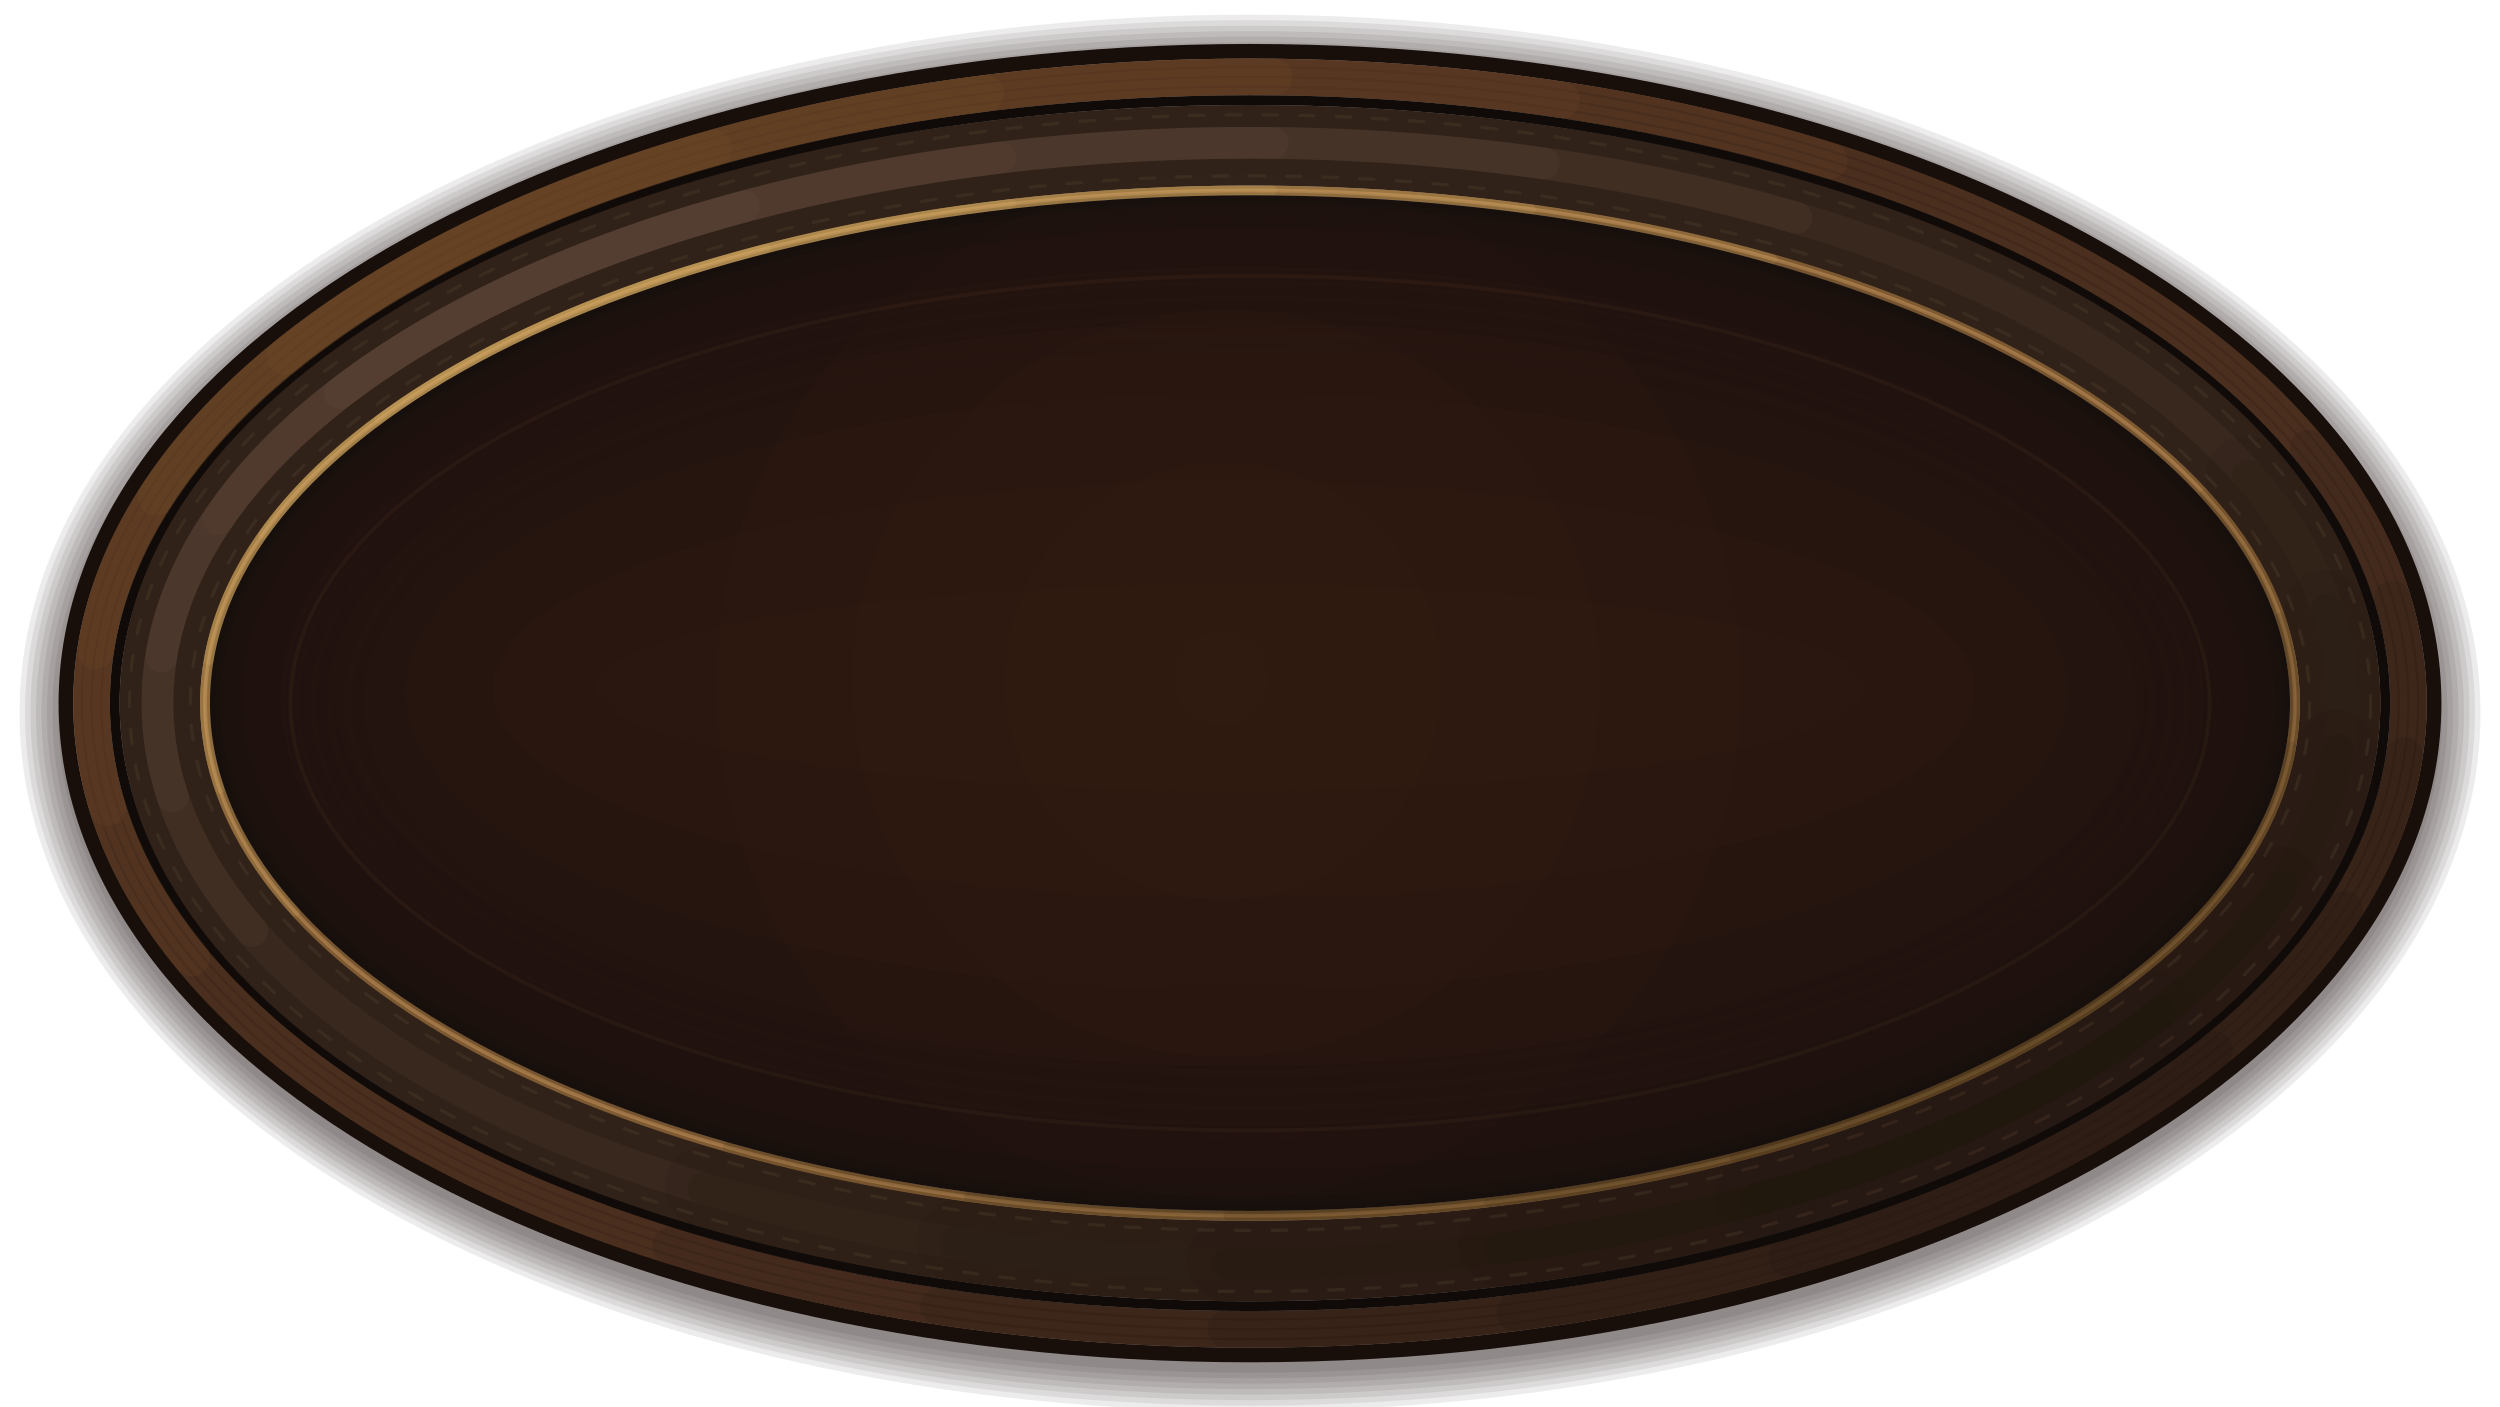
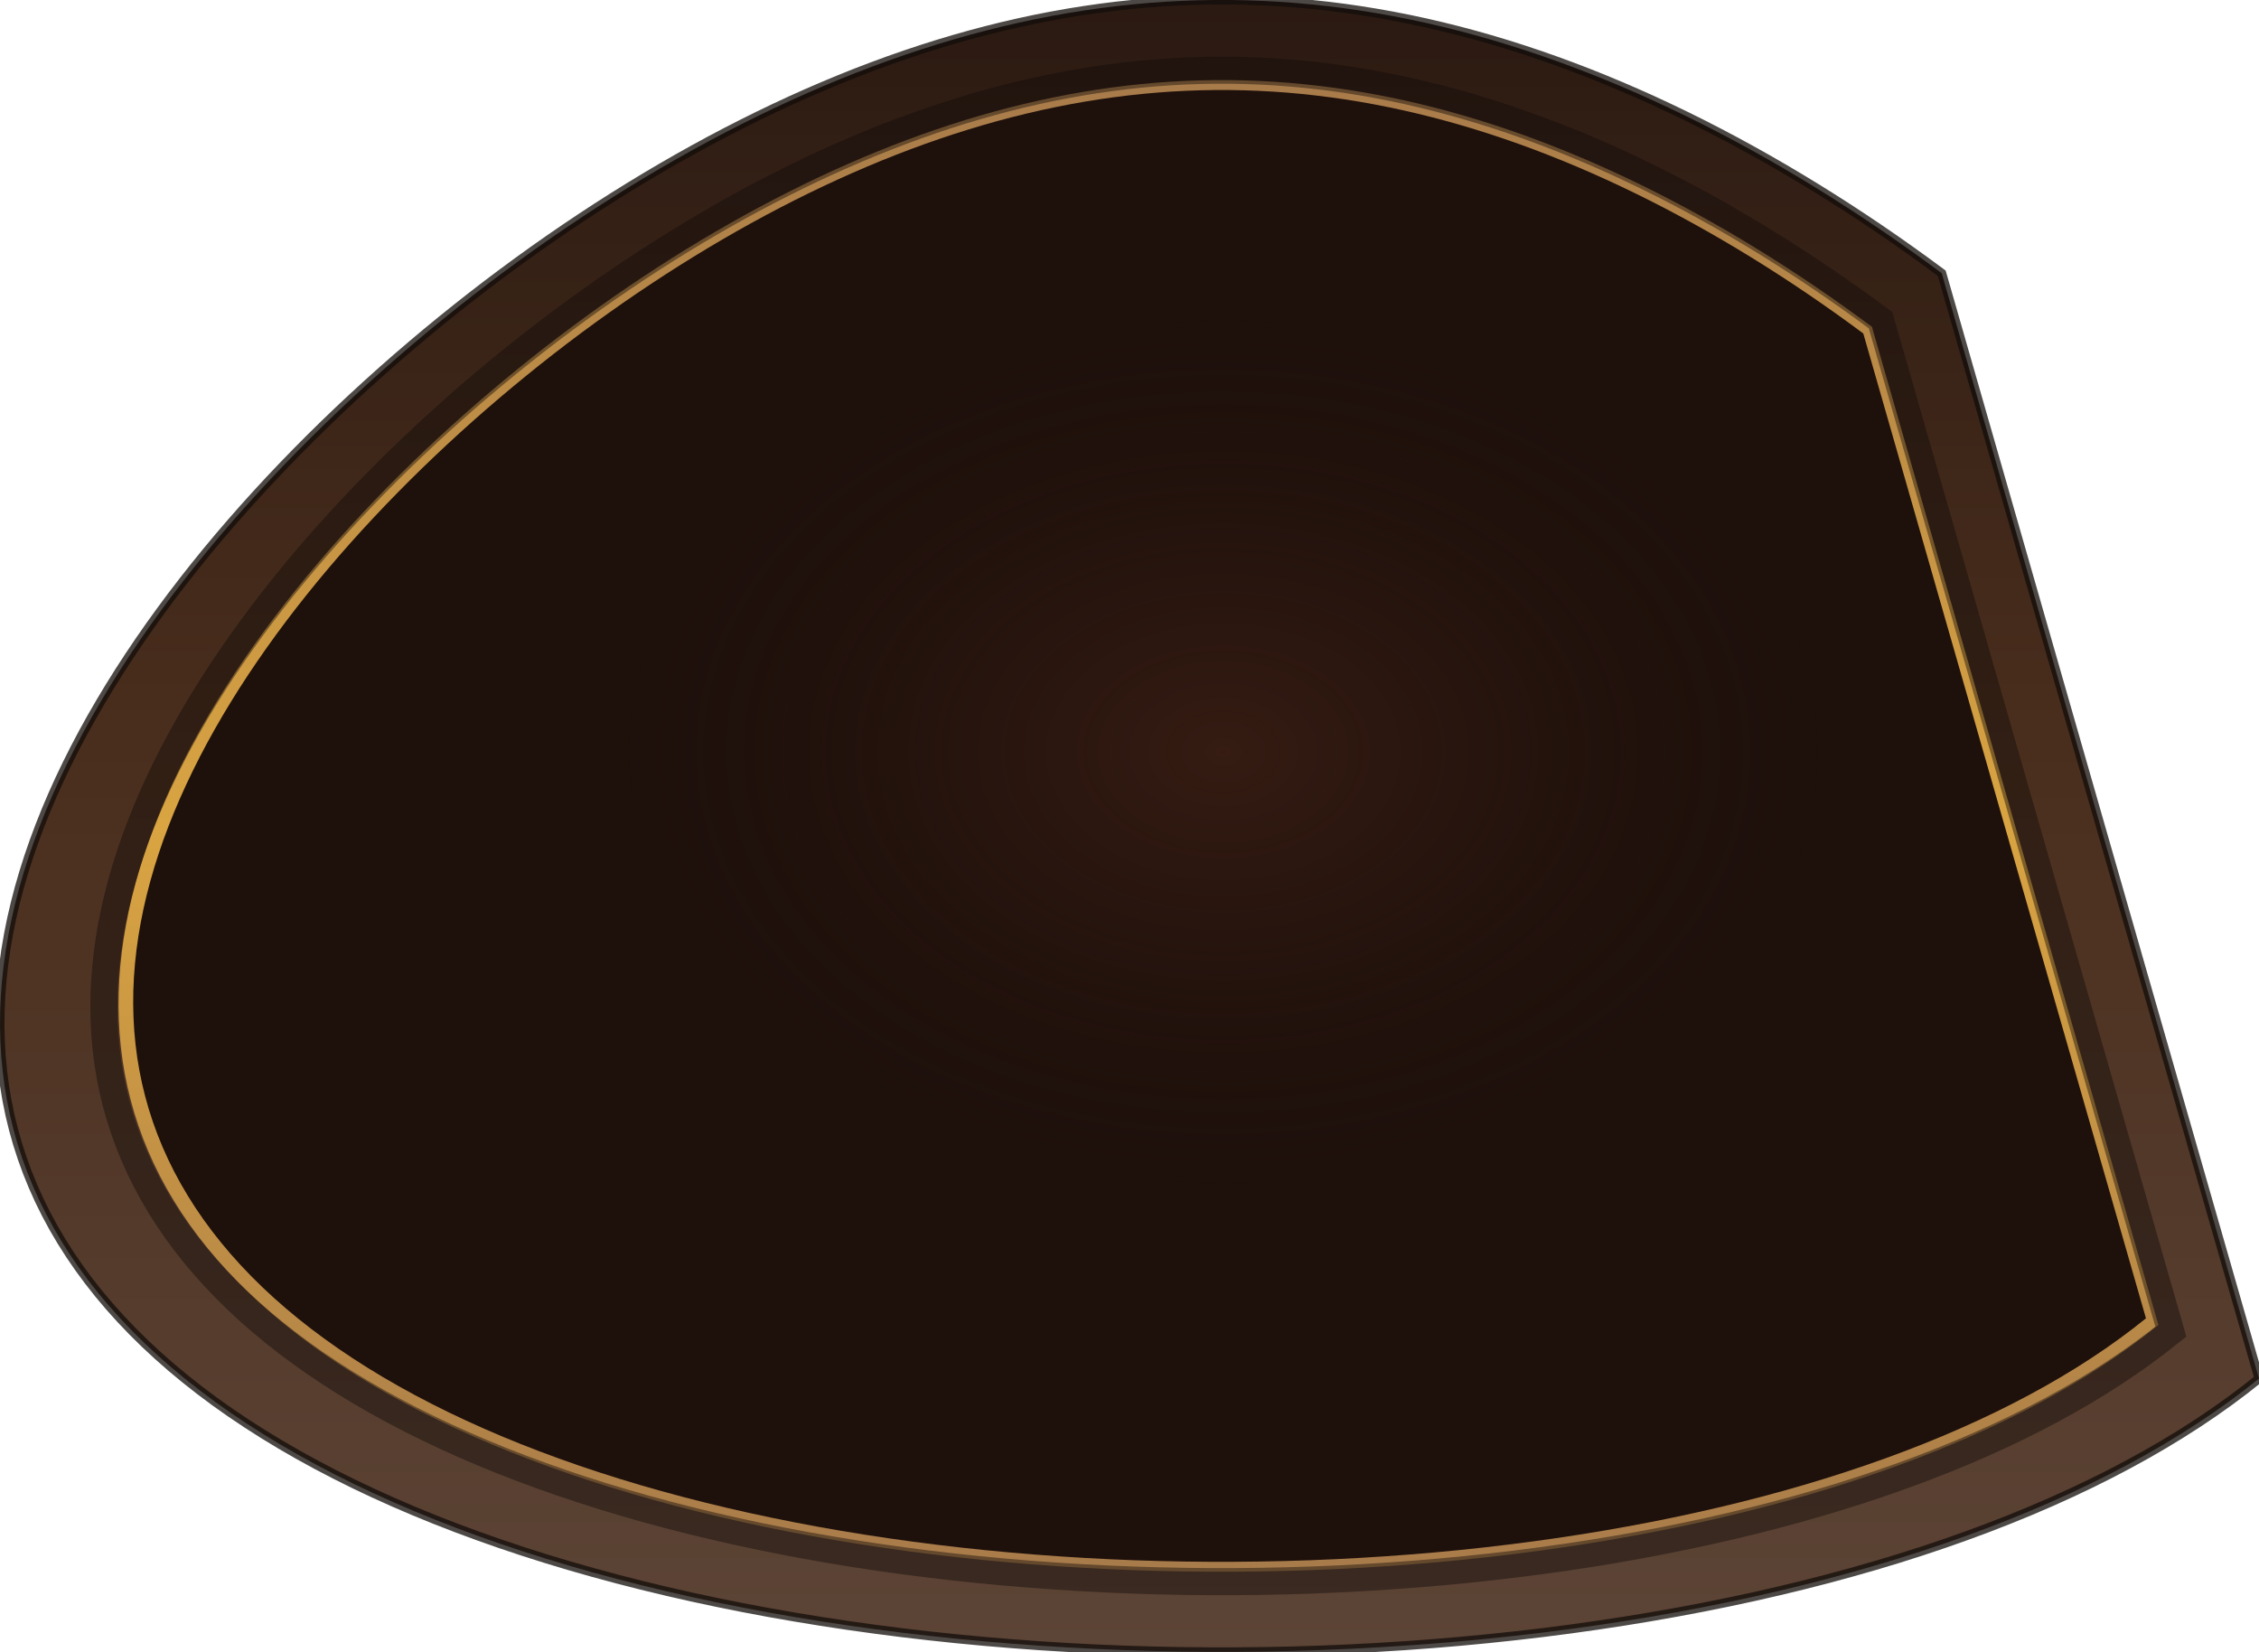
- <svg xmlns="http://www.w3.org/2000/svg" width="2048" height="1152" viewBox="0 0 2048 1152">
-   <ellipse cx="1024.0" cy="584.0" rx="1008.0" ry="572.0" fill="#0A0605" opacity="0.075" />
-   <ellipse cx="1024.0" cy="584.0" rx="1003.5" ry="567.5" fill="#0A0605" opacity="0.075" />
-   <ellipse cx="1024.0" cy="584.0" rx="999.0" ry="563.0" fill="#0A0605" opacity="0.075" />
-   <ellipse cx="1024.0" cy="584.0" rx="994.5" ry="558.5" fill="#0A0605" opacity="0.075" />
-   <ellipse cx="1024.0" cy="584.0" rx="990.0" ry="554.0" fill="#0A0605" opacity="0.075" />
-   <ellipse cx="1024.0" cy="584.0" rx="985.5" ry="549.5" fill="#0A0605" opacity="0.075" />
-   <ellipse cx="1024.0" cy="584.0" rx="981.0" ry="545.0" fill="#0A0605" opacity="0.075" />
-   <ellipse cx="1024.0" cy="584.0" rx="976.5" ry="540.5" fill="#0A0605" opacity="0.075" />
-   <ellipse cx="1024.0" cy="576.0" rx="970.0" ry="534.0" fill="none" stroke="#180F0A" stroke-width="12.0" />
-   <ellipse cx="1024.0" cy="576.0" rx="949.0" ry="513.0" fill="none" stroke="#4A2E1E" stroke-width="30.0" />
-   <ellipse cx="1024.0" cy="576.0" rx="957.0" ry="521.0" fill="none" stroke="#22150F" stroke-width="1.8" opacity="0.200" />
-   <ellipse cx="1024.0" cy="576.0" rx="949.0" ry="513.0" fill="none" stroke="#22150F" stroke-width="1.8" opacity="0.200" />
-   <ellipse cx="1024.0" cy="576.0" rx="941.0" ry="505.0" fill="none" stroke="#22150F" stroke-width="1.8" opacity="0.200" />
-   <ellipse cx="1024.0" cy="576.0" rx="930.0" ry="494.0" fill="none" stroke="#100B08" stroke-width="8.0" />
-   <ellipse cx="1024.0" cy="576.0" rx="893.0" ry="457.0" fill="none" stroke="#302219" stroke-width="66.0" />
-   <ellipse cx="1024.0" cy="576.0" rx="895.0" ry="459.0" fill="none" stroke="#3F2E22" stroke-width="26.0" opacity="0.550" />
-   <path d="M 157.0 784.7 A 949.0 513.0 0 0 1 1498.5 131.7" fill="none" stroke="#8A5C2E" stroke-width="30.0" stroke-linecap="round" opacity="0.110" />
-   <path d="M 88.3 661.6 A 949.0 513.0 0 0 1 1279.2 81.9" fill="none" stroke="#8A5C2E" stroke-width="30.0" stroke-linecap="round" opacity="0.110" />
-   <path d="M 78.3 533.1 A 949.0 513.0 0 0 1 1043.9 63.1" fill="none" stroke="#8A5C2E" stroke-width="30.0" stroke-linecap="round" opacity="0.110" />
-   <path d="M 127.8 407.3 A 949.0 513.0 0 0 1 807.3 76.6" fill="none" stroke="#8A5C2E" stroke-width="30.0" stroke-linecap="round" opacity="0.110" />
-   <path d="M 233.6 292.1 A 949.0 513.0 0 0 1 584.3 121.4" fill="none" stroke="#8A5C2E" stroke-width="30.0" stroke-linecap="round" opacity="0.110" />
-   <path d="M 1891.0 367.3 A 949.0 513.0 0 0 1 549.5 1020.3" fill="none" stroke="#0B0705" stroke-width="30.0" stroke-linecap="round" opacity="0.110" />
-   <path d="M 1959.7 490.4 A 949.0 513.0 0 0 1 768.8 1070.1" fill="none" stroke="#0B0705" stroke-width="30.0" stroke-linecap="round" opacity="0.110" />
-   <path d="M 1969.7 618.9 A 949.0 513.0 0 0 1 1004.1 1088.9" fill="none" stroke="#0B0705" stroke-width="30.0" stroke-linecap="round" opacity="0.110" />
-   <path d="M 1920.2 744.7 A 949.0 513.0 0 0 1 1240.7 1075.4" fill="none" stroke="#0B0705" stroke-width="30.0" stroke-linecap="round" opacity="0.110" />
-   <path d="M 1814.4 859.9 A 949.0 513.0 0 0 1 1463.7 1030.6" fill="none" stroke="#0B0705" stroke-width="30.0" stroke-linecap="round" opacity="0.110" />
-   <path d="M 1839.8 390.1 A 893.0 457.0 0 0 1 577.5 971.8" fill="none" stroke="#0B0705" stroke-width="66.0" stroke-linecap="round" opacity="0.070" />
-   <path d="M 1904.5 499.8 A 893.0 457.0 0 0 1 783.9 1016.2" fill="none" stroke="#0B0705" stroke-width="66.0" stroke-linecap="round" opacity="0.070" />
-   <path d="M 1913.9 614.2 A 893.0 457.0 0 0 1 1005.3 1032.9" fill="none" stroke="#0B0705" stroke-width="66.0" stroke-linecap="round" opacity="0.070" />
-   <path d="M 1867.3 726.3 A 893.0 457.0 0 0 1 1227.9 1020.9" fill="none" stroke="#0B0705" stroke-width="66.0" stroke-linecap="round" opacity="0.070" />
-   <path d="M 1767.8 828.9 A 893.0 457.0 0 0 1 1437.7 981.0" fill="none" stroke="#0B0705" stroke-width="66.0" stroke-linecap="round" opacity="0.070" />
-   <path d="M 206.4 762.7 A 895.0 459.0 0 0 1 1471.5 178.5" fill="none" stroke="#6E5340" stroke-width="26.0" stroke-linecap="round" opacity="0.140" />
-   <path d="M 141.5 652.5 A 895.0 459.0 0 0 1 1264.7 133.9" fill="none" stroke="#6E5340" stroke-width="26.0" stroke-linecap="round" opacity="0.140" />
-   <path d="M 132.1 537.6 A 895.0 459.0 0 0 1 1042.7 117.1" fill="none" stroke="#6E5340" stroke-width="26.0" stroke-linecap="round" opacity="0.140" />
-   <path d="M 178.8 425.1 A 895.0 459.0 0 0 1 819.6 129.1" fill="none" stroke="#6E5340" stroke-width="26.0" stroke-linecap="round" opacity="0.140" />
-   <path d="M 278.5 322.0 A 895.0 459.0 0 0 1 609.4 169.2" fill="none" stroke="#6E5340" stroke-width="26.0" stroke-linecap="round" opacity="0.140" />
-   <path d="M 1841.6 389.3 A 895.0 459.0 0 0 1 576.5 973.5" fill="none" stroke="#0B0705" stroke-width="26.0" stroke-linecap="round" opacity="0.090" />
-   <path d="M 1906.5 499.5 A 895.0 459.0 0 0 1 783.3 1018.1" fill="none" stroke="#0B0705" stroke-width="26.0" stroke-linecap="round" opacity="0.090" />
-   <path d="M 1915.9 614.4 A 895.0 459.0 0 0 1 1005.3 1034.9" fill="none" stroke="#0B0705" stroke-width="26.0" stroke-linecap="round" opacity="0.090" />
-   <path d="M 1869.2 726.9 A 895.0 459.0 0 0 1 1228.4 1022.9" fill="none" stroke="#0B0705" stroke-width="26.0" stroke-linecap="round" opacity="0.090" />
-   <path d="M 1769.5 830.0 A 895.0 459.0 0 0 1 1438.6 982.8" fill="none" stroke="#0B0705" stroke-width="26.0" stroke-linecap="round" opacity="0.090" />
-   <ellipse cx="1024.0" cy="576.0" rx="918.0" ry="482.0" fill="none" stroke="#6A4E38" stroke-width="2.6" opacity="0.220" stroke-dasharray="12 18" stroke-linecap="round" />
-   <ellipse cx="1024.0" cy="576.0" rx="868.0" ry="432.0" fill="none" stroke="#6A4E38" stroke-width="2.6" opacity="0.220" stroke-dasharray="12 18" stroke-linecap="round" />
-   <ellipse cx="1024.0" cy="576.0" rx="856.0" ry="420.0" fill="none" stroke="#7E5A32" stroke-width="8.0" />
-   <ellipse cx="1024.0" cy="576.0" rx="856.0" ry="420.0" fill="none" stroke="#A87B4A" stroke-width="3.0" opacity="0.900" />
-   <path d="M 242.0 746.8 A 856.0 420.0 0 0 1 1452.0 212.3" fill="none" stroke="#E3BD6E" stroke-width="8.0" stroke-linecap="round" opacity="0.150" />
-   <path d="M 180.0 646.0 A 856.0 420.0 0 0 1 1254.2 171.5" fill="none" stroke="#E3BD6E" stroke-width="8.0" stroke-linecap="round" opacity="0.150" />
-   <path d="M 171.0 540.9 A 856.0 420.0 0 0 1 1041.9 156.1" fill="none" stroke="#E3BD6E" stroke-width="8.0" stroke-linecap="round" opacity="0.150" />
-   <path d="M 215.6 437.9 A 856.0 420.0 0 0 1 828.5 167.1" fill="none" stroke="#E3BD6E" stroke-width="8.0" stroke-linecap="round" opacity="0.150" />
-   <path d="M 311.0 343.6 A 856.0 420.0 0 0 1 627.4 203.8" fill="none" stroke="#E3BD6E" stroke-width="8.0" stroke-linecap="round" opacity="0.150" />
-   <path d="M 1806.0 405.2 A 856.0 420.0 0 0 1 596.0 939.7" fill="none" stroke="#33230F" stroke-width="8.0" stroke-linecap="round" opacity="0.140" />
-   <path d="M 1868.0 506.0 A 856.0 420.0 0 0 1 793.8 980.5" fill="none" stroke="#33230F" stroke-width="8.0" stroke-linecap="round" opacity="0.140" />
-   <path d="M 1877.0 611.1 A 856.0 420.0 0 0 1 1006.1 995.9" fill="none" stroke="#33230F" stroke-width="8.0" stroke-linecap="round" opacity="0.140" />
-   <path d="M 1832.4 714.1 A 856.0 420.0 0 0 1 1219.5 984.9" fill="none" stroke="#33230F" stroke-width="8.0" stroke-linecap="round" opacity="0.140" />
-   <path d="M 1737.0 808.4 A 856.0 420.0 0 0 1 1420.6 948.2" fill="none" stroke="#33230F" stroke-width="8.0" stroke-linecap="round" opacity="0.140" />
-   <ellipse cx="1024.0" cy="576.0" rx="852.0" ry="416.0" fill="#1A0F0B" />
-   <ellipse cx="1024.0" cy="576.0" rx="847.7" ry="411.7" fill="#5A3A26" opacity="0.039" />
-   <ellipse cx="1021.8" cy="574.2" rx="841.1" ry="405.1" fill="#5A3A26" opacity="0.039" />
-   <ellipse cx="1019.6" cy="572.4" rx="821.0" ry="385.0" fill="#5A3A26" opacity="0.039" />
-   <ellipse cx="1017.5" cy="570.5" rx="787.5" ry="351.5" fill="#5A3A26" opacity="0.039" />
-   <ellipse cx="1015.3" cy="568.7" rx="740.7" ry="304.7" fill="#5A3A26" opacity="0.039" />
-   <ellipse cx="1013.1" cy="566.9" rx="680.5" ry="244.5" fill="#5A3A26" opacity="0.039" />
-   <ellipse cx="1010.9" cy="565.1" rx="606.9" ry="170.9" fill="#5A3A26" opacity="0.039" />
-   <ellipse cx="1008.7" cy="563.3" rx="520.0" ry="84.0" fill="#5A3A26" opacity="0.039" />
-   <ellipse cx="1006.5" cy="561.5" rx="419.6" ry="-16.4" fill="#5A3A26" opacity="0.039" />
-   <ellipse cx="1004.4" cy="559.6" rx="305.9" ry="-130.1" fill="#5A3A26" opacity="0.039" />
-   <ellipse cx="1002.2" cy="557.8" rx="178.8" ry="-257.2" fill="#5A3A26" opacity="0.039" />
-   <ellipse cx="1000.0" cy="556.0" rx="38.3" ry="-397.7" fill="#5A3A26" opacity="0.039" />
-   <ellipse cx="1024.0" cy="576.0" rx="786.0" ry="350.0" fill="none" stroke="#A87B4A" stroke-width="3.0" opacity="0.070" />
-   <ellipse cx="1024.0" cy="576.0" rx="851.0" ry="415.0" fill="none" stroke="#0C0705" stroke-width="10.0" opacity="0.030" />
-   <ellipse cx="1024.0" cy="576.0" rx="850.5" ry="414.5" fill="none" stroke="#0C0705" stroke-width="10.0" opacity="0.030" />
-   <ellipse cx="1024.0" cy="576.0" rx="848.9" ry="412.9" fill="none" stroke="#0C0705" stroke-width="10.0" opacity="0.030" />
-   <ellipse cx="1024.0" cy="576.0" rx="846.2" ry="410.2" fill="none" stroke="#0C0705" stroke-width="10.0" opacity="0.030" />
-   <ellipse cx="1024.0" cy="576.0" rx="842.5" ry="406.5" fill="none" stroke="#0C0705" stroke-width="10.0" opacity="0.030" />
-   <ellipse cx="1024.0" cy="576.0" rx="837.7" ry="401.7" fill="none" stroke="#0C0705" stroke-width="10.0" opacity="0.030" />
-   <ellipse cx="1024.0" cy="576.0" rx="831.8" ry="395.8" fill="none" stroke="#0C0705" stroke-width="10.0" opacity="0.030" />
-   <ellipse cx="1024.0" cy="576.0" rx="824.9" ry="388.9" fill="none" stroke="#0C0705" stroke-width="10.0" opacity="0.030" />
-   <ellipse cx="1024.0" cy="576.0" rx="816.9" ry="380.9" fill="none" stroke="#0C0705" stroke-width="10.0" opacity="0.030" />
-   <ellipse cx="1024.0" cy="576.0" rx="807.8" ry="371.8" fill="none" stroke="#0C0705" stroke-width="10.0" opacity="0.030" />
-   <ellipse cx="1024.0" cy="576.0" rx="797.7" ry="361.7" fill="none" stroke="#0C0705" stroke-width="10.0" opacity="0.030" />
-   <ellipse cx="1024.0" cy="576.0" rx="786.5" ry="350.5" fill="none" stroke="#0C0705" stroke-width="10.0" opacity="0.030" />
-   <ellipse cx="1024.0" cy="576.0" rx="774.2" ry="338.2" fill="none" stroke="#0C0705" stroke-width="10.0" opacity="0.030" />
-   <ellipse cx="1024.0" cy="576.0" rx="760.9" ry="324.9" fill="none" stroke="#0C0705" stroke-width="10.0" opacity="0.030" />
-   <ellipse cx="1024.0" cy="576.0" rx="746.5" ry="310.5" fill="none" stroke="#0C0705" stroke-width="10.0" opacity="0.030" />
-   <ellipse cx="1024.0" cy="576.0" rx="731.0" ry="295.0" fill="none" stroke="#0C0705" stroke-width="10.0" opacity="0.030" />
+ <svg xmlns="http://www.w3.org/2000/svg" width="1536" height="1123" viewBox="0 0 1536 1123">
+   <defs>
+     <radialGradient id="feltGlow" cx="0.541" cy="0.45" r="0.3">
+       <stop offset="0%" stop-color="#3A1E14" stop-opacity="0.85" />
+       <stop offset="55%" stop-color="#2A160F" stop-opacity="0.45" />
+       <stop offset="100%" stop-color="#1E100B" stop-opacity="0" />
+     </radialGradient>
+     <linearGradient id="railShade" x1="0" y1="0" x2="0" y2="1">
+       <stop offset="0%" stop-color="#2B1A12" />
+       <stop offset="45%" stop-color="#4A2E1D" />
+       <stop offset="100%" stop-color="#5C4436" />
+     </linearGradient>
+     <linearGradient id="trimShade" x1="0" y1="0" x2="0" y2="1">
+       <stop offset="0%" stop-color="#A87B4A" />
+       <stop offset="50%" stop-color="#D9A441" />
+       <stop offset="100%" stop-color="#A87B4A" />
+     </linearGradient>
+   </defs>
+   <path d="M 1536.00 937.23 L 1526.12 945.02 L 1515.89 952.67 L 1505.29 960.18 L 1494.35 967.55 L 1483.05 974.77 L 1471.40 981.85 L 1459.42 988.78 L 1447.10 995.56 L 1434.45 1002.19 L 1421.47 1008.66 L 1408.17 1014.97 L 1394.56 1021.12 L 1380.64 1027.11 L 1366.41 1032.93 L 1351.90 1038.59 L 1337.09 1044.08 L 1322.01 1049.39 L 1306.65 1054.54 L 1291.03 1059.51 L 1275.15 1064.30 L 1259.02 1068.91 L 1242.65 1073.35 L 1226.05 1077.60 L 1209.22 1081.67 L 1192.18 1085.56 L 1174.94 1089.26 L 1157.49 1092.78 L 1139.87 1096.10 L 1122.06 1099.24 L 1104.09 1102.19 L 1085.97 1104.94 L 1067.69 1107.51 L 1049.28 1109.88 L 1030.75 1112.05 L 1012.10 1114.03 L 993.34 1115.82 L 974.49 1117.41 L 955.56 1118.80 L 936.56 1119.99 L 917.49 1120.99 L 898.38 1121.79 L 879.22 1122.39 L 860.04 1122.79 L 840.84 1123.00 L 821.63 1123.00 L 802.43 1122.81 L 783.25 1122.41 L 764.09 1121.82 L 744.98 1121.03 L 725.91 1120.04 L 706.90 1118.86 L 687.97 1117.47 L 669.11 1115.89 L 650.35 1114.12 L 631.70 1112.14 L 613.16 1109.98 L 594.74 1107.61 L 576.46 1105.06 L 558.33 1102.31 L 540.35 1099.37 L 522.54 1096.25 L 504.91 1092.93 L 487.46 1089.42 L 470.20 1085.73 L 453.16 1081.85 L 436.32 1077.78 L 419.71 1073.54 L 403.33 1069.11 L 387.19 1064.50 L 371.30 1059.72 L 355.66 1054.76 L 340.29 1049.62 L 325.20 1044.31 L 310.38 1038.83 L 295.85 1033.18 L 281.62 1027.37 L 267.68 1021.38 L 254.06 1015.24 L 240.74 1008.94 L 227.75 1002.47 L 215.08 995.85 L 202.75 989.08 L 190.75 982.16 L 179.09 975.08 L 167.78 967.86 L 156.81 960.50 L 146.20 953.00 L 135.95 945.35 L 126.06 937.57 L 116.53 929.66 L 107.37 921.62 L 98.58 913.45 L 90.16 905.15 L 82.12 896.74 L 74.45 888.20 L 67.16 879.55 L 60.24 870.79 L 53.71 861.91 L 47.55 852.93 L 41.77 843.85 L 36.37 834.67 L 31.35 825.39 L 26.71 816.02 L 22.45 806.55 L 18.57 797.00 L 15.06 787.37 L 11.92 777.66 L 9.15 767.87 L 6.76 758.01 L 4.73 748.07 L 3.07 738.08 L 1.77 728.01 L 0.82 717.90 L 0.24 707.72 L 0.00 697.49 L 0.11 687.22 L 0.57 676.90 L 1.37 666.54 L 2.50 656.14 L 3.97 645.71 L 5.76 635.25 L 7.87 624.76 L 10.30 614.25 L 13.05 603.72 L 16.10 593.18 L 19.45 582.63 L 23.10 572.07 L 27.04 561.50 L 31.26 550.93 L 35.76 540.37 L 40.53 529.82 L 45.58 519.28 L 50.88 508.75 L 56.43 498.24 L 62.24 487.75 L 68.29 477.29 L 74.57 466.86 L 81.08 456.46 L 87.82 446.10 L 94.77 435.78 L 101.93 425.51 L 109.30 415.28 L 116.86 405.10 L 124.62 394.99 L 132.56 384.92 L 140.67 374.93 L 148.96 364.99 L 157.42 355.13 L 166.04 345.34 L 174.81 335.63 L 183.72 326.00 L 192.78 316.45 L 201.98 306.98 L 211.30 297.61 L 220.75 288.33 L 230.31 279.15 L 239.99 270.07 L 249.78 261.09 L 259.66 252.21 L 269.64 243.45 L 279.72 234.80 L 289.88 226.26 L 300.12 217.85 L 310.44 209.55 L 320.83 201.38 L 331.28 193.34 L 341.80 185.43 L 352.38 177.65 L 363.01 170.00 L 373.70 162.50 L 384.43 155.14 L 395.20 147.92 L 406.01 140.84 L 416.86 133.92 L 427.74 127.15 L 438.65 120.53 L 449.59 114.06 L 460.55 107.76 L 471.54 101.62 L 482.54 95.63 L 493.56 89.82 L 504.59 84.17 L 515.64 78.69 L 526.69 73.38 L 537.76 68.24 L 548.83 63.28 L 559.91 58.50 L 570.99 53.89 L 582.07 49.46 L 593.16 45.22 L 604.25 41.15 L 615.33 37.27 L 626.42 33.58 L 637.51 30.07 L 648.59 26.75 L 659.67 23.63 L 670.75 20.69 L 681.82 17.94 L 692.90 15.39 L 703.96 13.02 L 715.03 10.86 L 726.09 8.88 L 737.15 7.11 L 748.21 5.53 L 759.26 4.14 L 770.31 2.96 L 781.36 1.97 L 792.40 1.18 L 803.45 0.59 L 814.49 0.19 L 825.54 0.00 L 836.58 0.00 L 847.63 0.21 L 858.67 0.61 L 869.71 1.21 L 880.76 2.01 L 891.81 3.01 L 902.86 4.20 L 913.91 5.59 L 924.97 7.18 L 936.03 8.97 L 947.09 10.95 L 958.16 13.12 L 969.23 15.49 L 980.30 18.06 L 991.37 20.81 L 1002.45 23.76 L 1013.53 26.90 L 1024.61 30.22 L 1035.70 33.74 L 1046.79 37.44 L 1057.87 41.33 L 1068.96 45.40 L 1080.05 49.65 L 1091.13 54.09 L 1102.21 58.70 L 1113.29 63.49 L 1124.36 68.46 L 1135.43 73.61 L 1146.48 78.92 L 1157.53 84.41 L 1168.56 90.07 L 1179.58 95.89 L 1190.58 101.88 L 1201.56 108.03 L 1212.52 114.34 L 1223.46 120.81 L 1234.37 127.44 L 1245.25 134.22 L 1256.10 141.15 L 1266.91 148.23 L 1277.68 155.45 L 1288.41 162.82 L 1299.09 170.33 L 1309.72 177.98 L 1320.29 185.77 Z" fill="url(#railShade)" />
+   <path d="M 1536.00 937.23 L 1526.12 945.02 L 1515.89 952.67 L 1505.29 960.18 L 1494.35 967.55 L 1483.05 974.77 L 1471.40 981.85 L 1459.42 988.78 L 1447.10 995.56 L 1434.45 1002.19 L 1421.47 1008.66 L 1408.17 1014.97 L 1394.56 1021.12 L 1380.64 1027.11 L 1366.41 1032.93 L 1351.90 1038.59 L 1337.09 1044.08 L 1322.01 1049.39 L 1306.65 1054.54 L 1291.03 1059.51 L 1275.15 1064.30 L 1259.02 1068.91 L 1242.65 1073.35 L 1226.05 1077.60 L 1209.22 1081.67 L 1192.18 1085.56 L 1174.94 1089.26 L 1157.49 1092.78 L 1139.87 1096.10 L 1122.06 1099.24 L 1104.09 1102.19 L 1085.97 1104.94 L 1067.69 1107.51 L 1049.28 1109.88 L 1030.75 1112.05 L 1012.10 1114.03 L 993.34 1115.82 L 974.49 1117.41 L 955.56 1118.80 L 936.56 1119.99 L 917.49 1120.99 L 898.38 1121.79 L 879.22 1122.39 L 860.04 1122.79 L 840.84 1123.00 L 821.63 1123.00 L 802.43 1122.81 L 783.25 1122.41 L 764.09 1121.82 L 744.98 1121.03 L 725.91 1120.04 L 706.90 1118.86 L 687.97 1117.47 L 669.11 1115.89 L 650.35 1114.12 L 631.70 1112.14 L 613.16 1109.98 L 594.74 1107.61 L 576.46 1105.06 L 558.33 1102.31 L 540.35 1099.37 L 522.54 1096.25 L 504.91 1092.93 L 487.46 1089.42 L 470.20 1085.73 L 453.16 1081.85 L 436.32 1077.78 L 419.71 1073.54 L 403.33 1069.11 L 387.19 1064.50 L 371.30 1059.72 L 355.66 1054.76 L 340.29 1049.62 L 325.20 1044.31 L 310.38 1038.83 L 295.85 1033.18 L 281.62 1027.37 L 267.68 1021.38 L 254.06 1015.24 L 240.74 1008.94 L 227.75 1002.47 L 215.08 995.85 L 202.75 989.08 L 190.75 982.16 L 179.09 975.08 L 167.78 967.86 L 156.81 960.50 L 146.20 953.00 L 135.95 945.35 L 126.06 937.57 L 116.53 929.66 L 107.37 921.62 L 98.58 913.45 L 90.16 905.15 L 82.12 896.74 L 74.45 888.20 L 67.16 879.55 L 60.24 870.79 L 53.71 861.91 L 47.55 852.93 L 41.77 843.85 L 36.37 834.67 L 31.35 825.39 L 26.71 816.02 L 22.45 806.55 L 18.57 797.00 L 15.06 787.37 L 11.92 777.66 L 9.15 767.87 L 6.76 758.01 L 4.73 748.07 L 3.07 738.08 L 1.77 728.01 L 0.82 717.90 L 0.24 707.72 L 0.00 697.49 L 0.11 687.22 L 0.57 676.90 L 1.37 666.54 L 2.50 656.14 L 3.97 645.71 L 5.76 635.25 L 7.87 624.76 L 10.30 614.25 L 13.05 603.72 L 16.10 593.18 L 19.45 582.63 L 23.10 572.07 L 27.04 561.50 L 31.26 550.93 L 35.76 540.37 L 40.53 529.82 L 45.58 519.28 L 50.88 508.75 L 56.43 498.24 L 62.24 487.75 L 68.29 477.29 L 74.57 466.86 L 81.08 456.46 L 87.82 446.10 L 94.77 435.78 L 101.93 425.51 L 109.30 415.28 L 116.86 405.10 L 124.62 394.99 L 132.56 384.92 L 140.67 374.93 L 148.96 364.99 L 157.42 355.13 L 166.04 345.34 L 174.81 335.63 L 183.72 326.00 L 192.78 316.45 L 201.98 306.98 L 211.30 297.61 L 220.75 288.33 L 230.31 279.15 L 239.99 270.07 L 249.78 261.09 L 259.66 252.21 L 269.64 243.45 L 279.72 234.80 L 289.88 226.26 L 300.12 217.85 L 310.44 209.55 L 320.83 201.38 L 331.28 193.34 L 341.80 185.43 L 352.38 177.65 L 363.01 170.00 L 373.70 162.50 L 384.43 155.14 L 395.20 147.92 L 406.01 140.84 L 416.86 133.92 L 427.74 127.15 L 438.65 120.53 L 449.59 114.06 L 460.55 107.76 L 471.54 101.62 L 482.54 95.63 L 493.56 89.82 L 504.59 84.17 L 515.64 78.69 L 526.69 73.38 L 537.76 68.24 L 548.83 63.28 L 559.91 58.50 L 570.99 53.89 L 582.07 49.46 L 593.16 45.22 L 604.25 41.15 L 615.33 37.27 L 626.42 33.58 L 637.51 30.07 L 648.59 26.75 L 659.67 23.63 L 670.75 20.69 L 681.82 17.94 L 692.90 15.39 L 703.96 13.02 L 715.03 10.86 L 726.09 8.88 L 737.15 7.11 L 748.21 5.53 L 759.26 4.14 L 770.31 2.96 L 781.36 1.97 L 792.40 1.18 L 803.45 0.59 L 814.49 0.19 L 825.54 0.00 L 836.58 0.00 L 847.63 0.21 L 858.67 0.61 L 869.71 1.21 L 880.76 2.01 L 891.81 3.01 L 902.86 4.20 L 913.91 5.59 L 924.97 7.18 L 936.03 8.97 L 947.09 10.95 L 958.16 13.12 L 969.23 15.49 L 980.30 18.06 L 991.37 20.81 L 1002.45 23.76 L 1013.53 26.90 L 1024.61 30.22 L 1035.70 33.74 L 1046.79 37.44 L 1057.87 41.33 L 1068.96 45.40 L 1080.05 49.65 L 1091.13 54.09 L 1102.21 58.70 L 1113.29 63.49 L 1124.36 68.46 L 1135.43 73.61 L 1146.48 78.92 L 1157.53 84.41 L 1168.56 90.07 L 1179.58 95.89 L 1190.58 101.88 L 1201.56 108.03 L 1212.52 114.34 L 1223.46 120.81 L 1234.37 127.44 L 1245.25 134.22 L 1256.10 141.15 L 1266.91 148.23 L 1277.68 155.45 L 1288.41 162.82 L 1299.09 170.33 L 1309.72 177.98 L 1320.29 185.77 Z" fill="none" stroke="#120C0A" stroke-width="6.1" stroke-opacity="0.75" />
+   <path d="M 1467.60 900.79 L 1458.68 907.82 L 1449.44 914.72 L 1439.87 921.51 L 1429.98 928.16 L 1419.78 934.69 L 1409.27 941.08 L 1398.44 947.34 L 1387.32 953.46 L 1375.89 959.44 L 1364.17 965.28 L 1352.17 970.98 L 1339.87 976.54 L 1327.30 981.94 L 1314.46 987.20 L 1301.35 992.31 L 1287.98 997.27 L 1274.36 1002.07 L 1260.50 1006.71 L 1246.39 1011.20 L 1232.05 1015.53 L 1217.48 1019.69 L 1202.70 1023.70 L 1187.71 1027.54 L 1172.52 1031.22 L 1157.13 1034.73 L 1141.56 1038.07 L 1125.81 1041.24 L 1109.89 1044.25 L 1093.81 1047.08 L 1077.59 1049.74 L 1061.22 1052.23 L 1044.72 1054.55 L 1028.09 1056.68 L 1011.36 1058.65 L 994.51 1060.44 L 977.58 1062.05 L 960.56 1063.48 L 943.46 1064.74 L 926.30 1065.82 L 909.09 1066.72 L 891.82 1067.44 L 874.53 1067.98 L 857.21 1068.35 L 839.87 1068.53 L 822.53 1068.53 L 805.19 1068.36 L 787.86 1068.00 L 770.57 1067.47 L 753.30 1066.76 L 736.09 1065.86 L 718.92 1064.79 L 701.82 1063.54 L 684.80 1062.12 L 667.86 1060.51 L 651.01 1058.73 L 634.27 1056.77 L 617.64 1054.64 L 601.14 1052.33 L 584.76 1049.85 L 568.53 1047.20 L 552.45 1044.37 L 536.52 1041.38 L 520.76 1038.21 L 505.18 1034.88 L 489.79 1031.37 L 474.59 1027.70 L 459.59 1023.87 L 444.79 1019.87 L 430.22 1015.71 L 415.87 1011.39 L 401.75 1006.91 L 387.87 1002.27 L 374.24 997.48 L 360.86 992.53 L 347.74 987.43 L 334.89 982.18 L 322.31 976.78 L 310.00 971.23 L 297.98 965.53 L 286.25 959.70 L 274.81 953.72 L 263.67 947.61 L 252.84 941.35 L 242.31 934.97 L 232.09 928.45 L 222.19 921.80 L 212.61 915.02 L 203.35 908.12 L 194.42 901.09 L 185.82 893.95 L 177.55 886.69 L 169.61 879.31 L 162.01 871.82 L 154.74 864.22 L 147.82 856.51 L 141.23 848.70 L 134.99 840.79 L 129.09 832.77 L 123.53 824.66 L 118.31 816.46 L 113.43 808.17 L 108.90 799.79 L 104.71 791.33 L 100.86 782.78 L 97.35 774.16 L 94.18 765.46 L 91.35 756.69 L 88.86 747.85 L 86.69 738.94 L 84.86 729.98 L 83.36 720.95 L 82.18 711.86 L 81.33 702.72 L 80.80 693.54 L 80.59 684.30 L 80.69 675.02 L 81.10 665.71 L 81.82 656.35 L 82.85 646.96 L 84.17 637.54 L 85.79 628.10 L 87.70 618.63 L 89.89 609.14 L 92.37 599.63 L 95.13 590.11 L 98.15 580.58 L 101.45 571.04 L 105.00 561.50 L 108.82 551.96 L 112.88 542.42 L 117.19 532.89 L 121.74 523.37 L 126.53 513.86 L 131.55 504.37 L 136.79 494.90 L 142.25 485.46 L 147.92 476.04 L 153.80 466.65 L 159.89 457.29 L 166.16 447.98 L 172.63 438.70 L 179.28 429.46 L 186.11 420.28 L 193.12 411.14 L 200.29 402.05 L 207.62 393.02 L 215.10 384.06 L 222.74 375.15 L 230.52 366.31 L 238.44 357.54 L 246.49 348.84 L 254.67 340.22 L 262.97 331.67 L 271.39 323.21 L 279.92 314.83 L 288.56 306.54 L 297.30 298.34 L 306.14 290.23 L 315.06 282.21 L 324.08 274.30 L 333.18 266.49 L 342.35 258.78 L 351.60 251.18 L 360.91 243.69 L 370.30 236.31 L 379.74 229.05 L 389.24 221.91 L 398.79 214.88 L 408.39 207.98 L 418.04 201.20 L 427.73 194.55 L 437.46 188.03 L 447.22 181.65 L 457.01 175.39 L 466.84 169.28 L 476.69 163.30 L 486.57 157.47 L 496.47 151.77 L 506.39 146.22 L 516.32 140.82 L 526.27 135.57 L 536.23 130.47 L 546.21 125.52 L 556.19 120.73 L 566.18 116.09 L 576.18 111.61 L 586.19 107.29 L 596.19 103.13 L 606.20 99.13 L 616.21 95.30 L 626.22 91.63 L 636.24 88.12 L 646.25 84.79 L 656.26 81.62 L 666.27 78.63 L 676.27 75.80 L 686.28 73.15 L 696.28 70.67 L 706.27 68.36 L 716.27 66.23 L 726.26 64.27 L 736.25 62.49 L 746.24 60.88 L 756.22 59.46 L 766.20 58.21 L 776.18 57.14 L 786.16 56.24 L 796.13 55.53 L 806.10 55.00 L 816.08 54.64 L 826.05 54.47 L 836.02 54.47 L 845.99 54.65 L 855.97 55.02 L 865.94 55.56 L 875.92 56.28 L 885.89 57.18 L 895.87 58.26 L 905.85 59.52 L 915.84 60.95 L 925.82 62.56 L 935.81 64.35 L 945.80 66.32 L 955.80 68.45 L 965.80 70.77 L 975.80 73.26 L 985.80 75.92 L 995.81 78.75 L 1005.82 81.76 L 1015.83 84.93 L 1025.84 88.27 L 1035.85 91.78 L 1045.86 95.46 L 1055.87 99.30 L 1065.88 103.31 L 1075.89 107.47 L 1085.89 111.80 L 1095.89 116.29 L 1105.88 120.93 L 1115.86 125.73 L 1125.84 130.69 L 1135.80 135.80 L 1145.75 141.06 L 1155.68 146.46 L 1165.60 152.02 L 1175.50 157.72 L 1185.38 163.56 L 1195.23 169.54 L 1205.05 175.66 L 1214.85 181.92 L 1224.61 188.31 L 1234.33 194.84 L 1244.02 201.49 L 1253.67 208.28 L 1263.27 215.18 L 1272.82 222.21 Z" fill="url(#trimShade)" />
+   <path d="M 1459.14 896.28 L 1450.34 903.21 L 1441.22 910.03 L 1431.78 916.72 L 1422.02 923.29 L 1411.95 929.73 L 1401.58 936.03 L 1390.90 942.21 L 1379.92 948.25 L 1368.65 954.15 L 1357.09 959.92 L 1345.24 965.54 L 1333.11 971.02 L 1320.71 976.36 L 1308.03 981.55 L 1295.10 986.59 L 1281.91 991.48 L 1268.47 996.21 L 1254.79 1000.80 L 1240.87 1005.22 L 1226.72 1009.49 L 1212.35 1013.61 L 1197.76 1017.56 L 1182.97 1021.35 L 1167.97 1024.98 L 1152.79 1028.44 L 1137.43 1031.74 L 1121.89 1034.87 L 1106.18 1037.83 L 1090.32 1040.63 L 1074.31 1043.25 L 1058.16 1045.71 L 1041.87 1047.99 L 1025.47 1050.10 L 1008.96 1052.04 L 992.34 1053.81 L 975.63 1055.40 L 958.83 1056.81 L 941.96 1058.05 L 925.03 1059.12 L 908.04 1060.01 L 891.01 1060.72 L 873.95 1061.25 L 856.85 1061.61 L 839.75 1061.79 L 822.64 1061.80 L 805.53 1061.62 L 788.44 1061.27 L 771.37 1060.75 L 754.33 1060.04 L 737.34 1059.16 L 720.41 1058.10 L 703.54 1056.87 L 686.74 1055.46 L 670.03 1053.88 L 653.40 1052.12 L 636.88 1050.19 L 620.48 1048.09 L 604.19 1045.81 L 588.03 1043.36 L 572.01 1040.75 L 556.14 1037.96 L 540.43 1035.00 L 524.88 1031.88 L 509.51 1028.59 L 494.32 1025.13 L 479.32 1021.51 L 464.52 1017.73 L 449.92 1013.78 L 435.54 1009.68 L 421.38 1005.41 L 407.45 1000.99 L 393.76 996.42 L 380.31 991.68 L 367.11 986.80 L 354.16 981.77 L 341.48 976.59 L 329.06 971.26 L 316.92 965.78 L 305.06 960.17 L 293.49 954.41 L 282.20 948.51 L 271.21 942.48 L 260.52 936.31 L 250.13 930.00 L 240.05 923.57 L 230.28 917.01 L 220.83 910.32 L 211.69 903.51 L 202.88 896.58 L 194.39 889.53 L 186.23 882.37 L 178.40 875.09 L 170.90 867.69 L 163.73 860.20 L 156.89 852.59 L 150.40 844.88 L 144.23 837.07 L 138.41 829.17 L 132.92 821.17 L 127.78 813.07 L 122.97 804.89 L 118.50 796.63 L 114.36 788.27 L 110.56 779.84 L 107.10 771.33 L 103.97 762.75 L 101.18 754.10 L 98.72 745.37 L 96.58 736.59 L 94.77 727.74 L 93.29 718.83 L 92.13 709.86 L 91.29 700.85 L 90.77 691.78 L 90.56 682.67 L 90.66 673.51 L 91.07 664.32 L 91.78 655.09 L 92.79 645.82 L 94.09 636.53 L 95.69 627.21 L 97.57 617.87 L 99.74 608.50 L 102.19 599.12 L 104.90 589.73 L 107.89 580.32 L 111.14 570.91 L 114.65 561.50 L 118.41 552.09 L 122.42 542.68 L 126.68 533.27 L 131.17 523.88 L 135.89 514.50 L 140.84 505.13 L 146.01 495.79 L 151.40 486.47 L 157.00 477.18 L 162.80 467.91 L 168.80 458.68 L 175.00 449.49 L 181.38 440.33 L 187.94 431.22 L 194.68 422.15 L 201.59 413.14 L 208.67 404.17 L 215.90 395.26 L 223.29 386.41 L 230.82 377.63 L 238.50 368.90 L 246.31 360.25 L 254.26 351.67 L 262.33 343.16 L 270.52 334.73 L 278.83 326.37 L 287.24 318.11 L 295.77 309.93 L 304.39 301.83 L 313.11 293.83 L 321.92 285.93 L 330.81 278.12 L 339.79 270.41 L 348.84 262.80 L 357.97 255.31 L 367.16 247.91 L 376.42 240.63 L 385.73 233.47 L 395.11 226.42 L 404.53 219.49 L 414.01 212.68 L 423.52 205.99 L 433.08 199.43 L 442.68 193.00 L 452.32 186.69 L 461.98 180.52 L 471.68 174.49 L 481.40 168.59 L 491.14 162.83 L 500.91 157.22 L 510.70 151.74 L 520.50 146.41 L 530.32 141.23 L 540.15 136.20 L 549.99 131.32 L 559.84 126.58 L 569.70 122.01 L 579.57 117.59 L 589.44 113.32 L 599.31 109.22 L 609.19 105.27 L 619.06 101.49 L 628.94 97.87 L 638.82 94.41 L 648.70 91.12 L 658.58 88.00 L 668.45 85.04 L 678.33 82.25 L 688.20 79.64 L 698.06 77.19 L 707.93 74.91 L 717.79 72.81 L 727.65 70.88 L 737.51 69.12 L 747.36 67.54 L 757.21 66.13 L 767.06 64.90 L 776.91 63.84 L 786.75 62.96 L 796.59 62.25 L 806.43 61.73 L 816.27 61.38 L 826.11 61.20 L 835.95 61.21 L 845.79 61.39 L 855.63 61.75 L 865.48 62.28 L 875.32 62.99 L 885.16 63.88 L 895.01 64.95 L 904.86 66.19 L 914.71 67.60 L 924.56 69.19 L 934.42 70.96 L 944.28 72.90 L 954.14 75.01 L 964.00 77.29 L 973.87 79.75 L 983.74 82.37 L 993.62 85.17 L 1003.49 88.13 L 1013.37 91.26 L 1023.25 94.56 L 1033.13 98.02 L 1043.00 101.65 L 1052.88 105.44 L 1062.76 109.39 L 1072.63 113.51 L 1082.50 117.78 L 1092.37 122.20 L 1102.23 126.79 L 1112.08 131.52 L 1121.92 136.41 L 1131.75 141.45 L 1141.56 146.64 L 1151.37 151.98 L 1161.15 157.46 L 1170.92 163.08 L 1180.66 168.85 L 1190.38 174.75 L 1200.08 180.79 L 1209.74 186.97 L 1219.37 193.27 L 1228.97 199.71 L 1238.53 206.28 L 1248.05 212.97 L 1257.52 219.79 L 1266.94 226.72 Z" fill="#1E100B" />
+   <path d="M 1459.14 896.28 L 1450.34 903.21 L 1441.22 910.03 L 1431.78 916.72 L 1422.02 923.29 L 1411.95 929.73 L 1401.58 936.03 L 1390.90 942.21 L 1379.92 948.25 L 1368.65 954.15 L 1357.09 959.92 L 1345.24 965.54 L 1333.11 971.02 L 1320.71 976.36 L 1308.03 981.55 L 1295.10 986.59 L 1281.91 991.48 L 1268.47 996.21 L 1254.79 1000.80 L 1240.87 1005.22 L 1226.72 1009.49 L 1212.35 1013.61 L 1197.76 1017.56 L 1182.97 1021.35 L 1167.97 1024.98 L 1152.79 1028.44 L 1137.43 1031.74 L 1121.89 1034.87 L 1106.18 1037.83 L 1090.32 1040.63 L 1074.31 1043.25 L 1058.16 1045.71 L 1041.87 1047.99 L 1025.47 1050.10 L 1008.96 1052.04 L 992.34 1053.81 L 975.63 1055.40 L 958.83 1056.81 L 941.96 1058.05 L 925.03 1059.12 L 908.04 1060.01 L 891.01 1060.72 L 873.95 1061.25 L 856.85 1061.61 L 839.75 1061.79 L 822.64 1061.80 L 805.53 1061.62 L 788.44 1061.27 L 771.37 1060.75 L 754.33 1060.04 L 737.34 1059.16 L 720.41 1058.10 L 703.54 1056.87 L 686.74 1055.46 L 670.03 1053.88 L 653.40 1052.12 L 636.88 1050.19 L 620.48 1048.09 L 604.19 1045.81 L 588.03 1043.36 L 572.01 1040.75 L 556.14 1037.96 L 540.43 1035.00 L 524.88 1031.88 L 509.51 1028.59 L 494.32 1025.13 L 479.32 1021.51 L 464.52 1017.73 L 449.92 1013.78 L 435.54 1009.68 L 421.38 1005.41 L 407.45 1000.99 L 393.76 996.42 L 380.31 991.68 L 367.11 986.80 L 354.16 981.77 L 341.48 976.59 L 329.06 971.26 L 316.92 965.78 L 305.06 960.17 L 293.49 954.41 L 282.20 948.51 L 271.21 942.48 L 260.52 936.31 L 250.13 930.00 L 240.05 923.57 L 230.28 917.01 L 220.83 910.32 L 211.69 903.51 L 202.88 896.58 L 194.39 889.53 L 186.23 882.37 L 178.40 875.09 L 170.90 867.69 L 163.73 860.20 L 156.89 852.59 L 150.40 844.88 L 144.23 837.07 L 138.41 829.17 L 132.92 821.17 L 127.78 813.07 L 122.97 804.89 L 118.50 796.63 L 114.36 788.27 L 110.56 779.84 L 107.10 771.33 L 103.97 762.75 L 101.18 754.10 L 98.72 745.37 L 96.58 736.59 L 94.77 727.74 L 93.29 718.83 L 92.13 709.86 L 91.29 700.85 L 90.77 691.78 L 90.56 682.67 L 90.66 673.51 L 91.07 664.32 L 91.78 655.09 L 92.79 645.82 L 94.09 636.53 L 95.69 627.21 L 97.57 617.87 L 99.74 608.50 L 102.19 599.12 L 104.90 589.73 L 107.89 580.32 L 111.14 570.91 L 114.65 561.50 L 118.41 552.09 L 122.42 542.68 L 126.68 533.27 L 131.17 523.88 L 135.89 514.50 L 140.84 505.13 L 146.01 495.79 L 151.40 486.47 L 157.00 477.18 L 162.80 467.91 L 168.80 458.68 L 175.00 449.49 L 181.38 440.33 L 187.94 431.22 L 194.68 422.15 L 201.59 413.14 L 208.67 404.17 L 215.90 395.26 L 223.29 386.41 L 230.82 377.63 L 238.50 368.90 L 246.31 360.25 L 254.26 351.67 L 262.33 343.16 L 270.52 334.73 L 278.83 326.37 L 287.24 318.11 L 295.77 309.93 L 304.39 301.83 L 313.11 293.83 L 321.92 285.93 L 330.81 278.12 L 339.79 270.41 L 348.84 262.80 L 357.97 255.31 L 367.16 247.91 L 376.42 240.63 L 385.73 233.47 L 395.11 226.42 L 404.53 219.49 L 414.01 212.68 L 423.52 205.99 L 433.08 199.43 L 442.68 193.00 L 452.32 186.69 L 461.98 180.52 L 471.68 174.49 L 481.40 168.59 L 491.14 162.83 L 500.91 157.22 L 510.70 151.74 L 520.50 146.41 L 530.32 141.23 L 540.15 136.20 L 549.99 131.32 L 559.84 126.58 L 569.70 122.01 L 579.57 117.59 L 589.44 113.32 L 599.31 109.22 L 609.19 105.27 L 619.06 101.49 L 628.94 97.87 L 638.82 94.41 L 648.70 91.12 L 658.58 88.00 L 668.45 85.04 L 678.33 82.25 L 688.20 79.64 L 698.06 77.19 L 707.93 74.91 L 717.79 72.81 L 727.65 70.88 L 737.51 69.12 L 747.36 67.54 L 757.21 66.13 L 767.06 64.90 L 776.91 63.84 L 786.75 62.96 L 796.59 62.25 L 806.43 61.73 L 816.27 61.38 L 826.11 61.20 L 835.95 61.21 L 845.79 61.39 L 855.63 61.75 L 865.48 62.28 L 875.32 62.99 L 885.16 63.88 L 895.01 64.95 L 904.86 66.19 L 914.71 67.60 L 924.56 69.19 L 934.42 70.96 L 944.28 72.90 L 954.14 75.01 L 964.00 77.29 L 973.87 79.75 L 983.74 82.37 L 993.62 85.17 L 1003.49 88.13 L 1013.37 91.26 L 1023.25 94.56 L 1033.13 98.02 L 1043.00 101.65 L 1052.88 105.44 L 1062.76 109.39 L 1072.63 113.51 L 1082.50 117.78 L 1092.37 122.20 L 1102.23 126.79 L 1112.08 131.52 L 1121.92 136.41 L 1131.75 141.45 L 1141.56 146.64 L 1151.37 151.98 L 1161.15 157.46 L 1170.92 163.08 L 1180.66 168.85 L 1190.38 174.75 L 1200.08 180.79 L 1209.74 186.97 L 1219.37 193.27 L 1228.97 199.71 L 1238.53 206.28 L 1248.05 212.97 L 1257.52 219.79 L 1266.94 226.72 Z" fill="url(#feltGlow)" />
+   <path d="M 1476.06 905.29 L 1467.02 912.42 L 1457.66 919.42 L 1447.96 926.29 L 1437.95 933.03 L 1427.61 939.64 L 1416.95 946.12 L 1405.99 952.46 L 1394.71 958.67 L 1383.14 964.73 L 1371.26 970.65 L 1359.09 976.43 L 1346.64 982.05 L 1333.90 987.53 L 1320.89 992.86 L 1307.61 998.04 L 1294.06 1003.06 L 1280.26 1007.92 L 1266.21 1012.63 L 1251.91 1017.18 L 1237.38 1021.56 L 1222.62 1025.78 L 1207.64 1029.84 L 1192.45 1033.73 L 1177.06 1037.46 L 1161.46 1041.02 L 1145.69 1044.40 L 1129.73 1047.62 L 1113.60 1050.66 L 1097.31 1053.53 L 1080.87 1056.23 L 1064.28 1058.75 L 1047.56 1061.10 L 1030.71 1063.27 L 1013.75 1065.26 L 996.69 1067.07 L 979.53 1068.70 L 962.28 1070.16 L 944.96 1071.43 L 927.57 1072.52 L 910.13 1073.43 L 892.63 1074.17 L 875.11 1074.71 L 857.56 1075.08 L 839.99 1075.27 L 822.42 1075.27 L 804.85 1075.09 L 787.29 1074.73 L 769.77 1074.19 L 752.27 1073.47 L 734.83 1072.57 L 717.44 1071.48 L 700.11 1070.21 L 682.86 1068.77 L 665.69 1067.14 L 648.62 1065.34 L 631.66 1063.36 L 614.81 1061.20 L 598.08 1058.86 L 581.49 1056.34 L 565.04 1053.65 L 548.75 1050.79 L 532.61 1047.76 L 516.64 1044.55 L 500.86 1041.17 L 485.26 1037.62 L 469.85 1033.90 L 454.65 1030.01 L 439.66 1025.96 L 424.90 1021.75 L 410.36 1017.37 L 396.05 1012.83 L 381.99 1008.13 L 368.17 1003.27 L 354.62 998.26 L 341.32 993.09 L 328.30 987.77 L 315.55 982.29 L 303.08 976.67 L 290.90 970.90 L 279.01 964.99 L 267.42 958.93 L 256.14 952.74 L 245.16 946.40 L 234.49 939.93 L 224.14 933.32 L 214.10 926.59 L 204.40 919.72 L 195.02 912.73 L 185.97 905.61 L 177.25 898.37 L 168.87 891.01 L 160.82 883.53 L 153.12 875.94 L 145.76 868.24 L 138.74 860.43 L 132.07 852.52 L 125.74 844.50 L 119.76 836.38 L 114.13 828.16 L 108.84 819.85 L 103.90 811.45 L 99.31 802.96 L 95.06 794.38 L 91.16 785.72 L 87.61 776.99 L 84.40 768.17 L 81.53 759.28 L 79.00 750.33 L 76.80 741.30 L 74.95 732.22 L 73.43 723.07 L 72.23 713.86 L 71.37 704.60 L 70.83 695.29 L 70.62 685.93 L 70.72 676.53 L 71.14 667.09 L 71.87 657.61 L 72.91 648.10 L 74.25 638.55 L 75.89 628.98 L 77.82 619.38 L 80.05 609.77 L 82.56 600.14 L 85.35 590.49 L 88.42 580.83 L 91.75 571.17 L 95.36 561.50 L 99.22 551.83 L 103.34 542.17 L 107.71 532.51 L 112.32 522.86 L 117.17 513.23 L 122.26 503.62 L 127.57 494.02 L 133.10 484.45 L 138.85 474.90 L 144.81 465.39 L 150.97 455.91 L 157.33 446.47 L 163.89 437.07 L 170.63 427.71 L 177.55 418.40 L 184.64 409.14 L 191.91 399.93 L 199.34 390.78 L 206.92 381.70 L 214.66 372.67 L 222.54 363.72 L 230.57 354.83 L 238.73 346.01 L 247.02 337.28 L 255.43 328.62 L 263.96 320.04 L 272.60 311.55 L 281.36 303.15 L 290.21 294.84 L 299.16 286.62 L 308.21 278.50 L 317.34 270.48 L 326.56 262.57 L 335.86 254.76 L 345.23 247.06 L 354.67 239.47 L 364.18 231.99 L 373.74 224.63 L 383.37 217.39 L 393.05 210.27 L 402.78 203.28 L 412.55 196.41 L 422.37 189.68 L 432.23 183.07 L 442.12 176.60 L 452.05 170.26 L 462.00 164.07 L 471.99 158.01 L 482.00 152.10 L 492.03 146.33 L 502.07 140.71 L 512.14 135.23 L 522.22 129.91 L 532.32 124.74 L 542.43 119.73 L 552.54 114.87 L 562.67 110.17 L 572.80 105.63 L 582.93 101.25 L 593.07 97.04 L 603.22 92.99 L 613.36 89.10 L 623.51 85.38 L 633.65 81.83 L 643.80 78.45 L 653.94 75.24 L 664.08 72.21 L 674.22 69.35 L 684.35 66.66 L 694.49 64.14 L 704.62 61.80 L 714.75 59.64 L 724.87 57.66 L 734.99 55.86 L 745.11 54.23 L 755.23 52.79 L 765.34 51.52 L 775.45 50.43 L 785.56 49.53 L 795.67 48.81 L 805.78 48.27 L 815.88 47.91 L 825.99 47.73 L 836.09 47.73 L 846.20 47.92 L 856.30 48.29 L 866.41 48.83 L 876.52 49.57 L 886.63 50.48 L 896.74 51.57 L 906.85 52.84 L 916.97 54.30 L 927.09 55.93 L 937.21 57.74 L 947.33 59.73 L 957.46 61.90 L 967.59 64.25 L 977.73 66.77 L 987.86 69.47 L 998.00 72.34 L 1008.14 75.38 L 1018.29 78.60 L 1028.43 81.98 L 1038.57 85.54 L 1048.72 89.27 L 1058.86 93.16 L 1069.01 97.22 L 1079.15 101.44 L 1089.28 105.82 L 1099.41 110.37 L 1109.54 115.08 L 1119.65 119.94 L 1129.76 124.96 L 1139.85 130.14 L 1149.94 135.47 L 1160.00 140.95 L 1170.05 146.57 L 1180.08 152.35 L 1190.09 158.27 L 1200.07 164.33 L 1210.02 170.54 L 1219.95 176.88 L 1229.84 183.36 L 1239.70 189.97 L 1249.51 196.71 L 1259.29 203.58 L 1269.01 210.58 L 1278.69 217.71 Z" fill="none" stroke="#120C0A" stroke-width="18.4" stroke-opacity="0.45" />
</svg>
